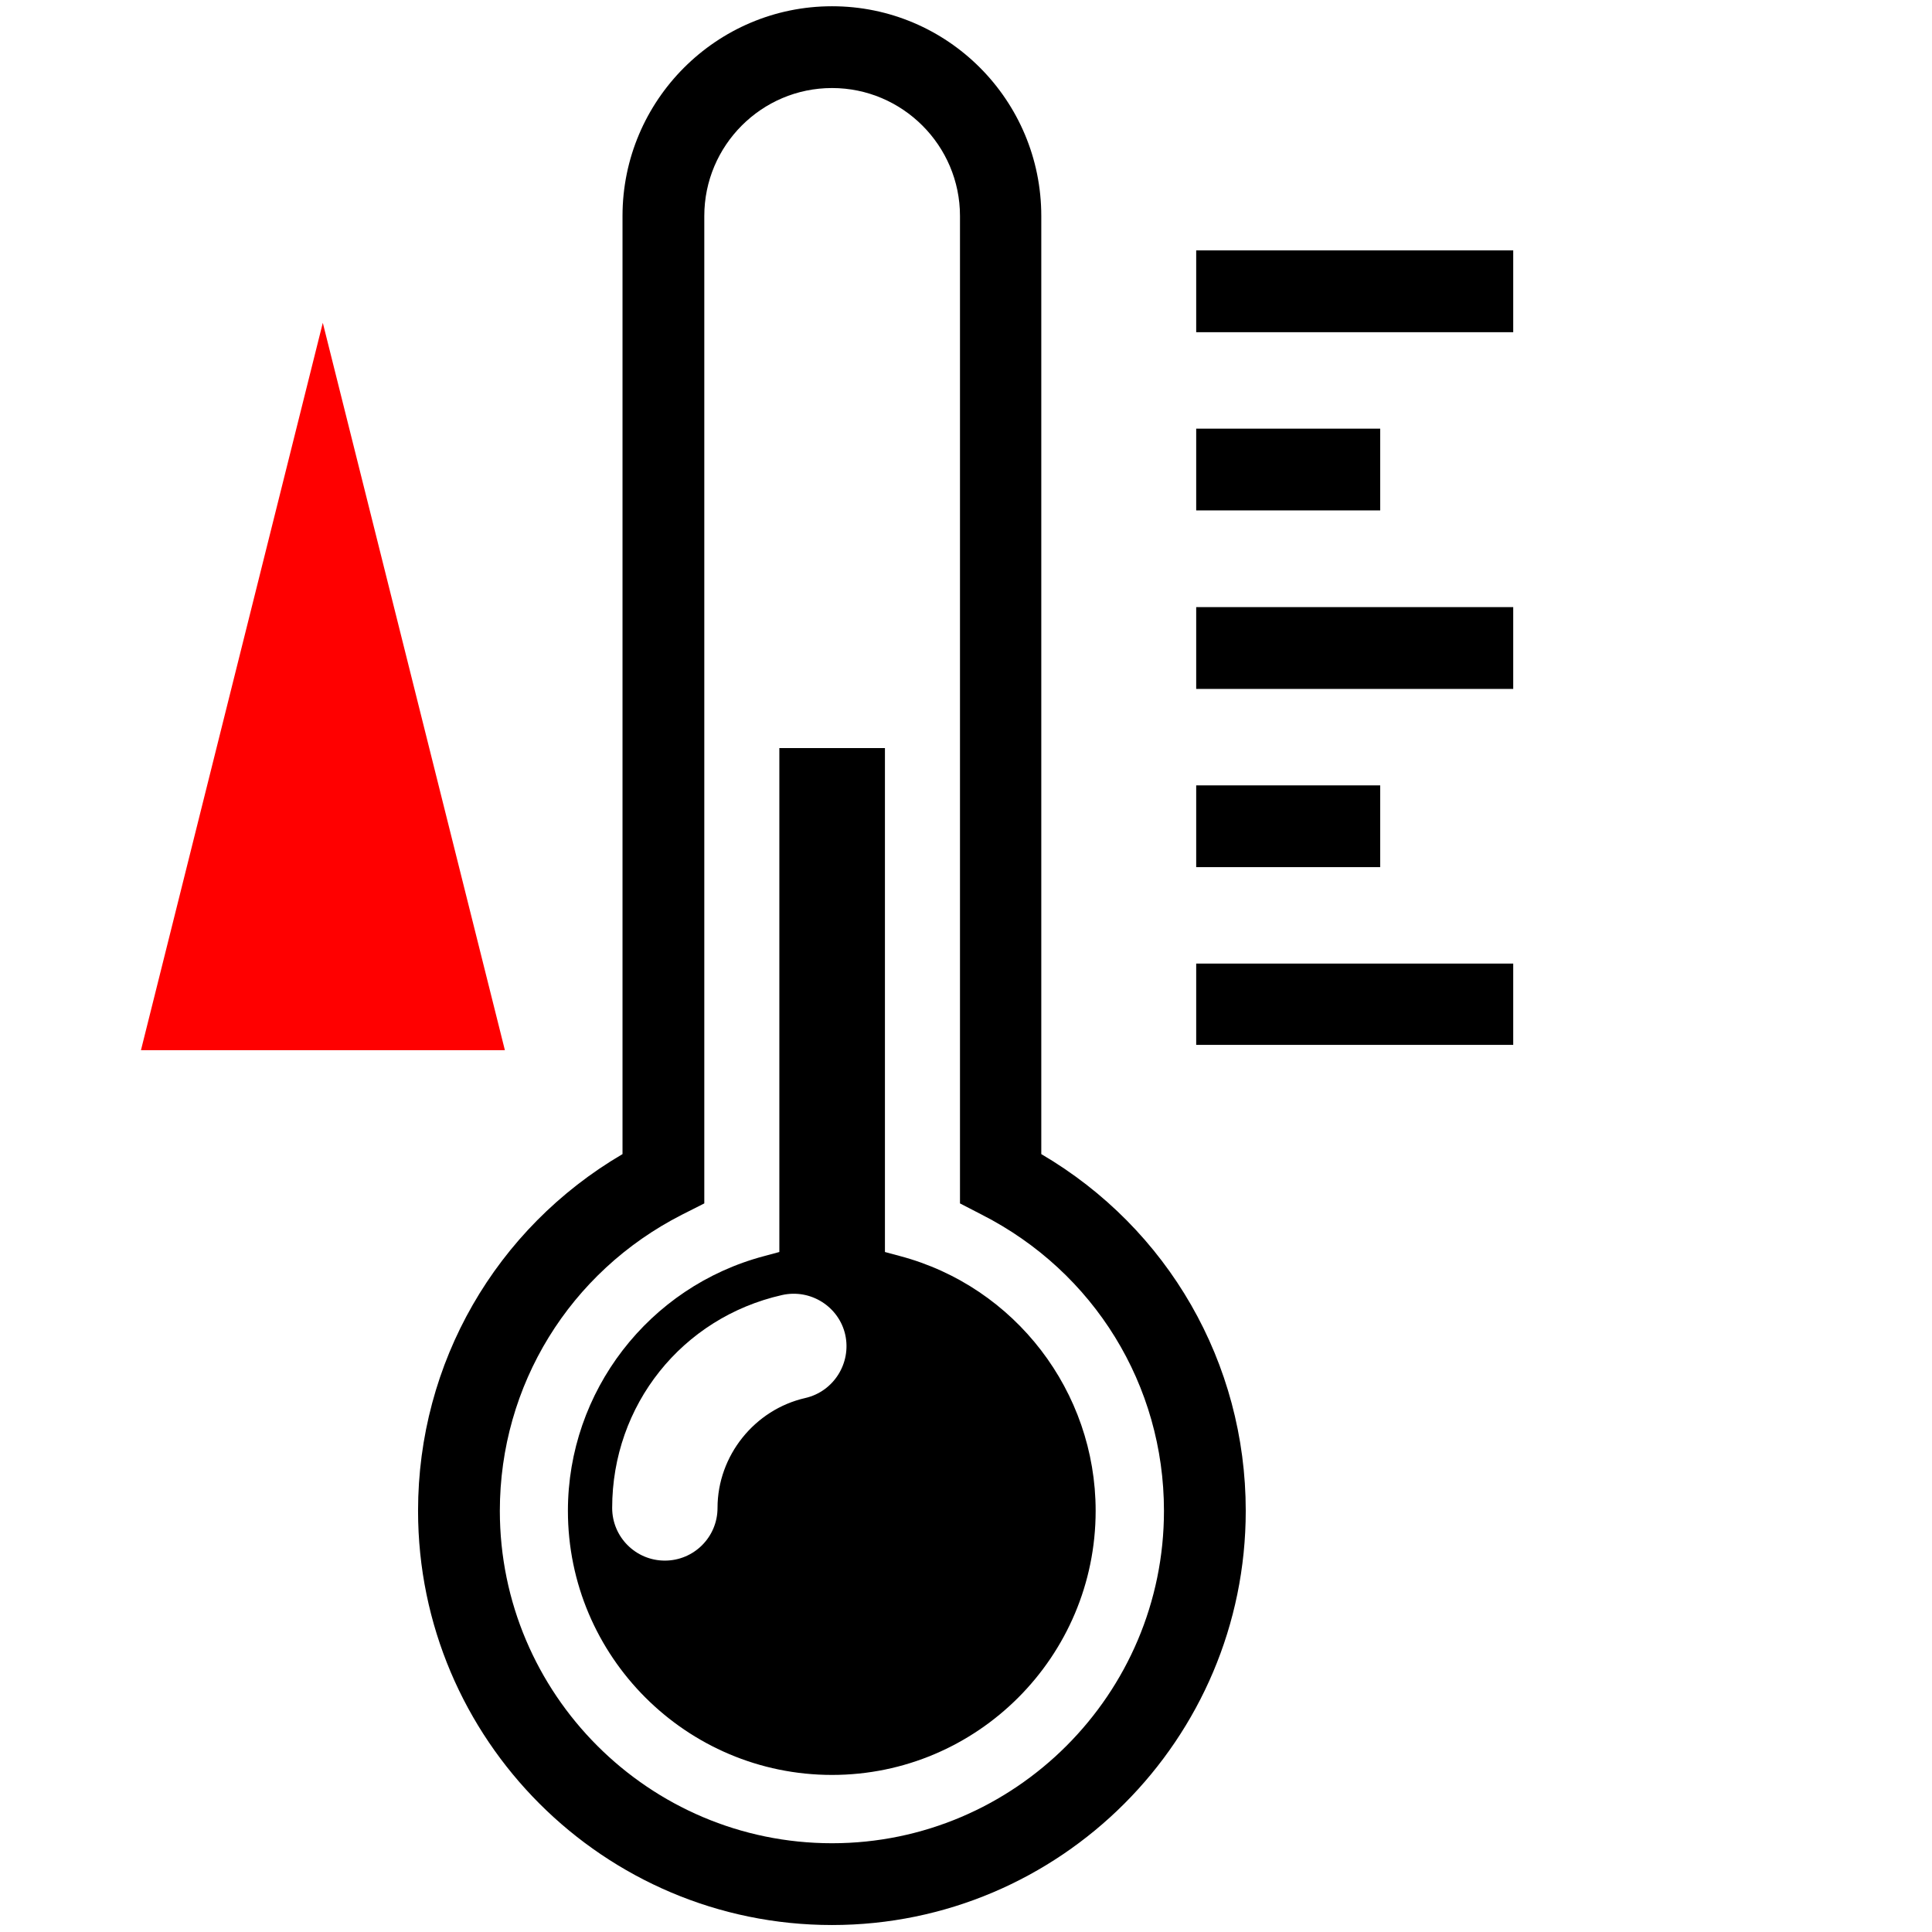
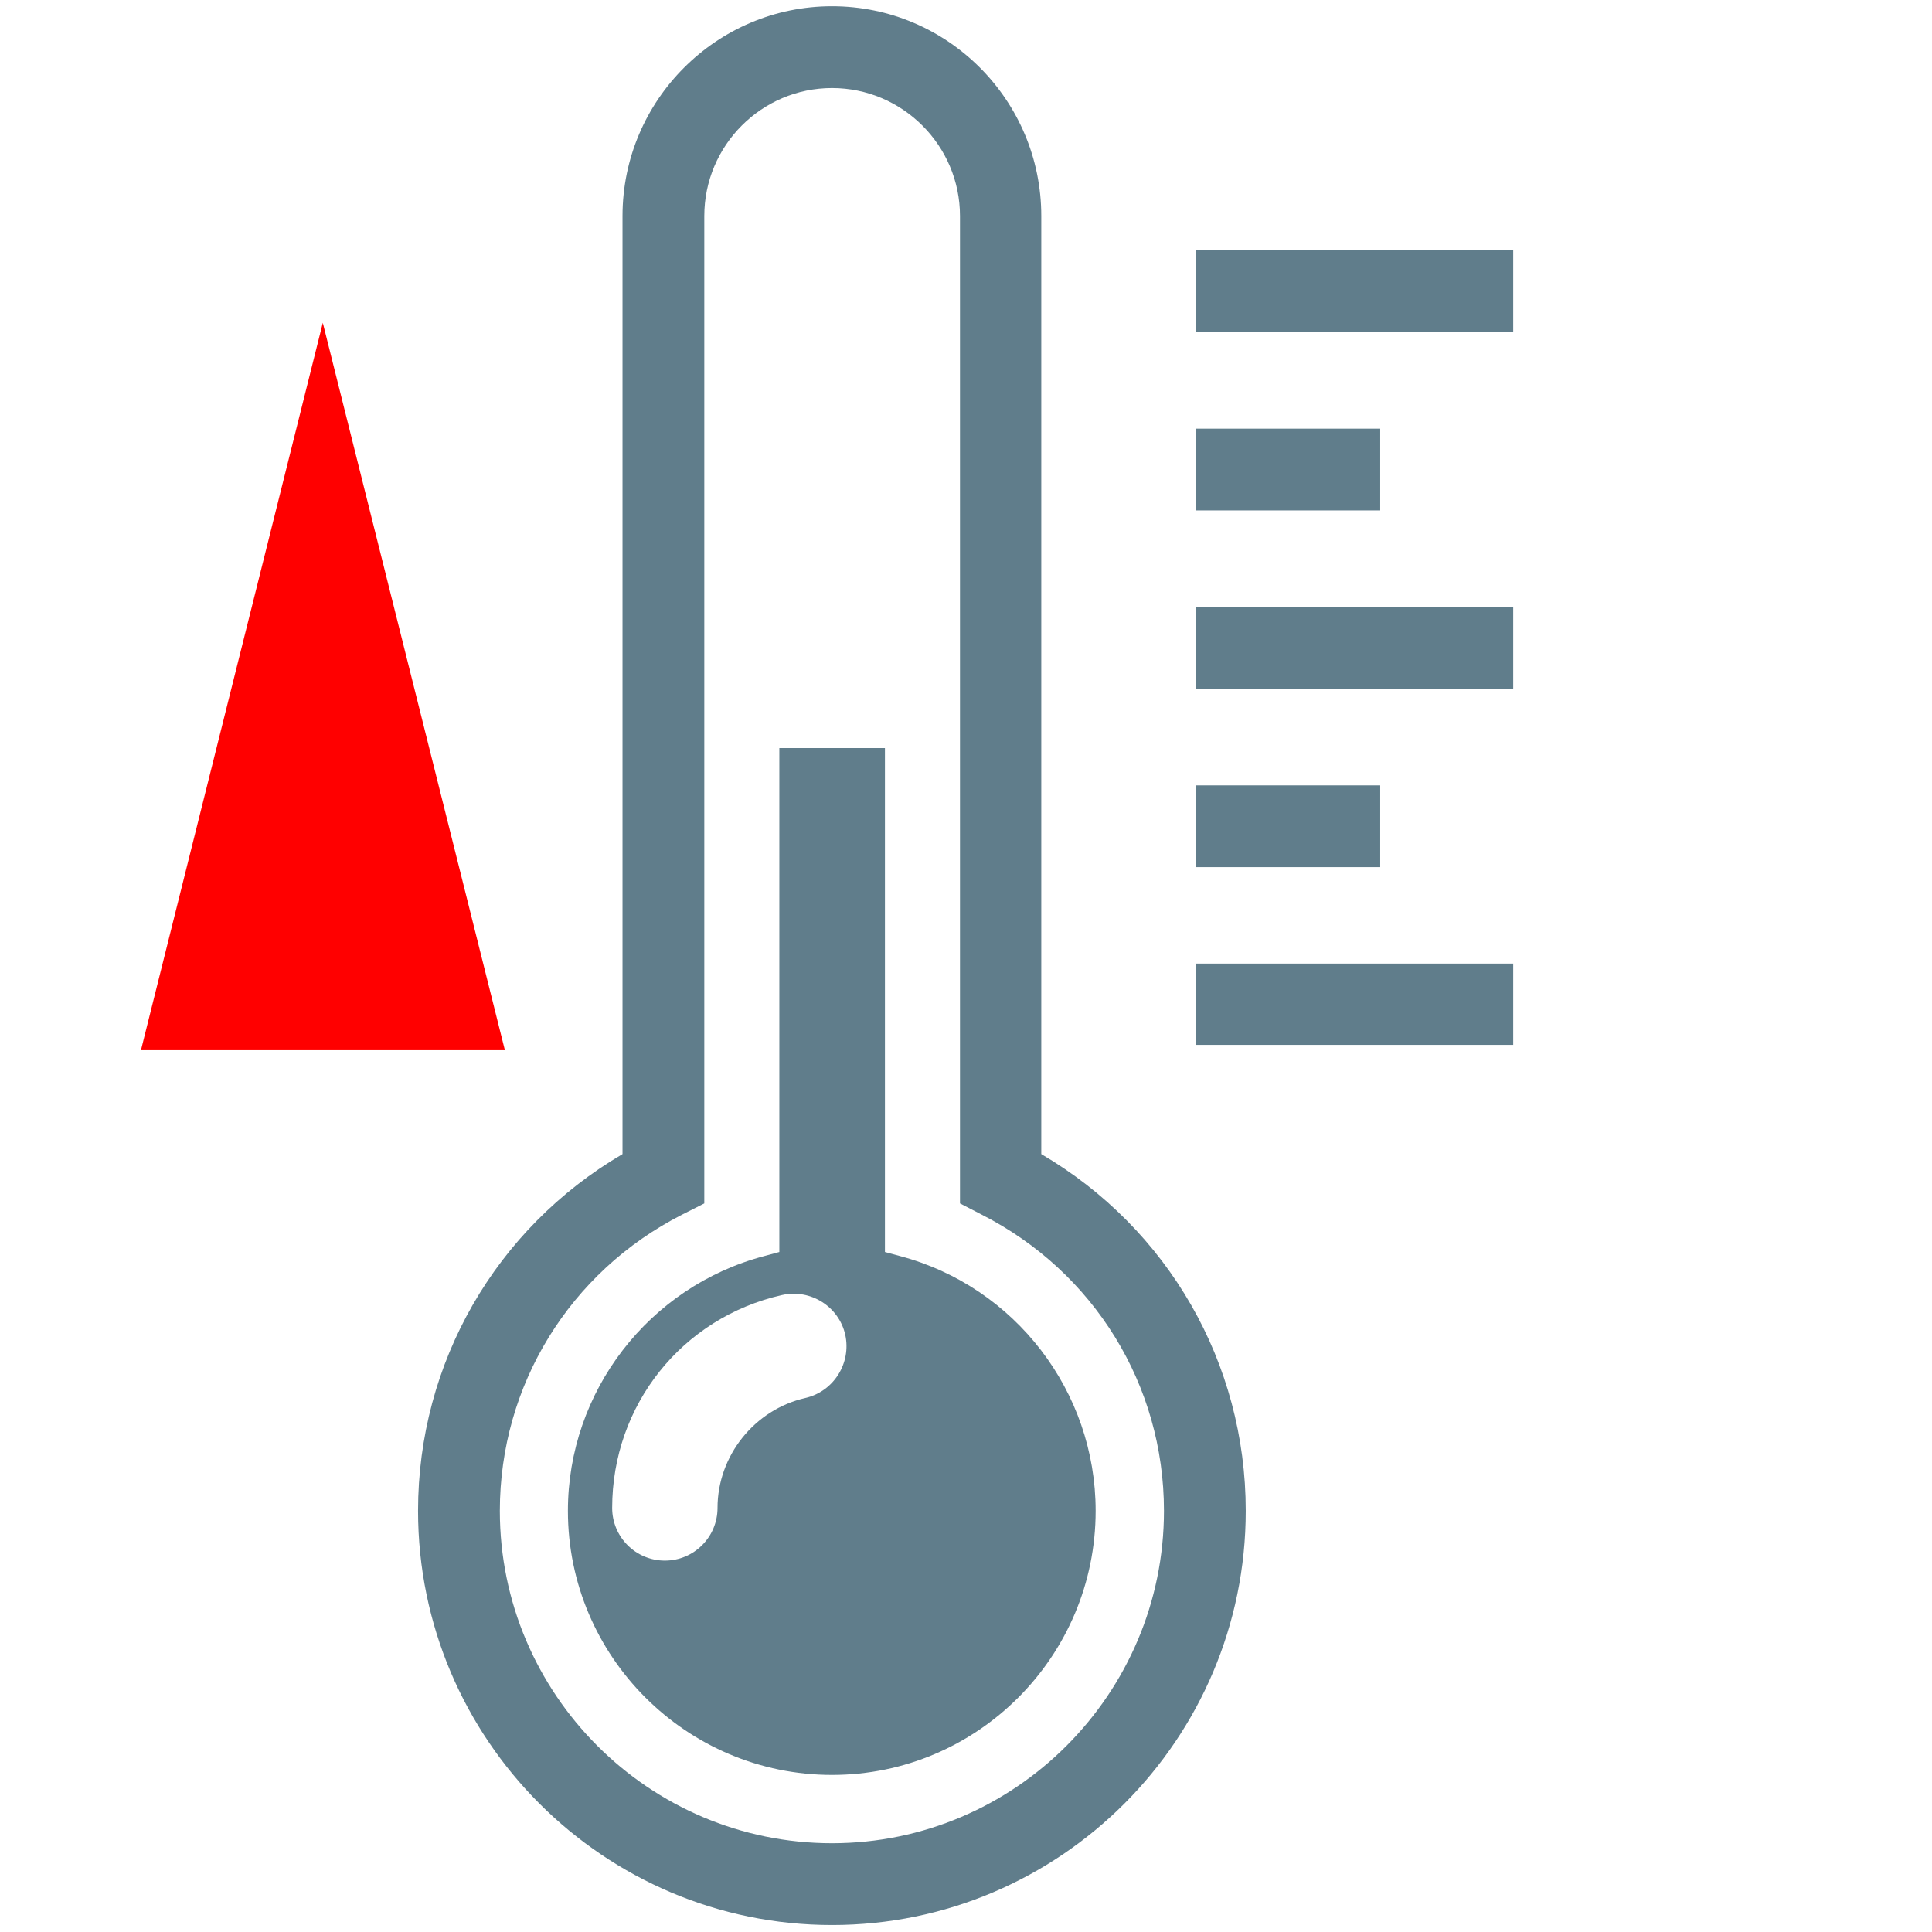
- <svg xmlns="http://www.w3.org/2000/svg" version="1.2" width="80.32mm" height="80.32mm" viewBox="0 0 8032 8032" preserveAspectRatio="xMidYMid" fill-rule="evenodd" stroke-width="28.222" stroke-linejoin="round" xml:space="preserve">
+ <svg xmlns="http://www.w3.org/2000/svg" version="1.2" width="80.32mm" height="80.32mm" viewBox="0 0 8032 8032" preserveAspectRatio="xMidYMid" fill-rule="evenodd" stroke-width="28.222" stroke-linejoin="round" fill="#607D8B" xml:space="preserve">
  <defs class="ClipPathGroup">
    <clipPath id="a" clipPathUnits="userSpaceOnUse">
      <path d="M0 0h8032v8032H0z" />
    </clipPath>
  </defs>
  <g class="SlideGroup">
    <g class="Slide" clip-path="url(#a)">
      <g class="Page">
        <g class="Group">
          <g class="com.sun.star.drawing.ClosedBezierShape">
            <path class="BoundingBox" fill="none" d="M1737 25h4556v7980H1737z" />
            <path d="M6291 1041v340H4973v-340h1318Zm-553 741h-765v340h765v-340Zm-765 1082h1318v-340H4973v340Zm765 401h-765v340h765v-340Zm-765 1079h1318v-338H4973v338Zm206 1937c0 950-772 1722-1720 1722-949 0-1721-772-1721-1722 0-615 323-1174 850-1483V898c0-481 391-872 871-872 481 0 870 391 870 872v3900c527 309 850 868 850 1483Zm-340 0c0-522-290-993-757-1231l-91-47V898c0-293-239-532-532-532s-531 239-531 532v4105l-93 47c-467 238-757 710-757 1231 0 762 620 1382 1381 1382 760 0 1380-620 1380-1382Zm-284 0c0 606-492 1098-1096 1098-605 0-1098-492-1098-1098 0-496 336-932 816-1059l63-17V3110h439v2095l63 17c478 127 813 563 813 1059Zm-1041-732c-26-116-143-192-263-165-416 94-706 458-706 885 0 121 98 219 219 219s219-98 219-219c0-217 154-409 365-457 118-27 192-145 166-263Z" />
          </g>
          <g fill="none" class="com.sun.star.drawing.LineShape">
            <path class="BoundingBox" d="M936 3859h813v888H936z" />
-             <path stroke="#000" stroke-width="811" d="M1342 4340v-75" />
+             <path stroke="#607D8B" stroke-width="811" d="M1342 4340v-75" />
          </g>
          <g class="com.sun.star.drawing.PolyPolygonShape">
            <path class="BoundingBox" fill="none" d="M585 1341h1515v3027H585z" />
            <path fill="red" d="m586 4366 756-3024 757 3024H586Z" />
          </g>
        </g>
      </g>
    </g>
  </g>
</svg>
